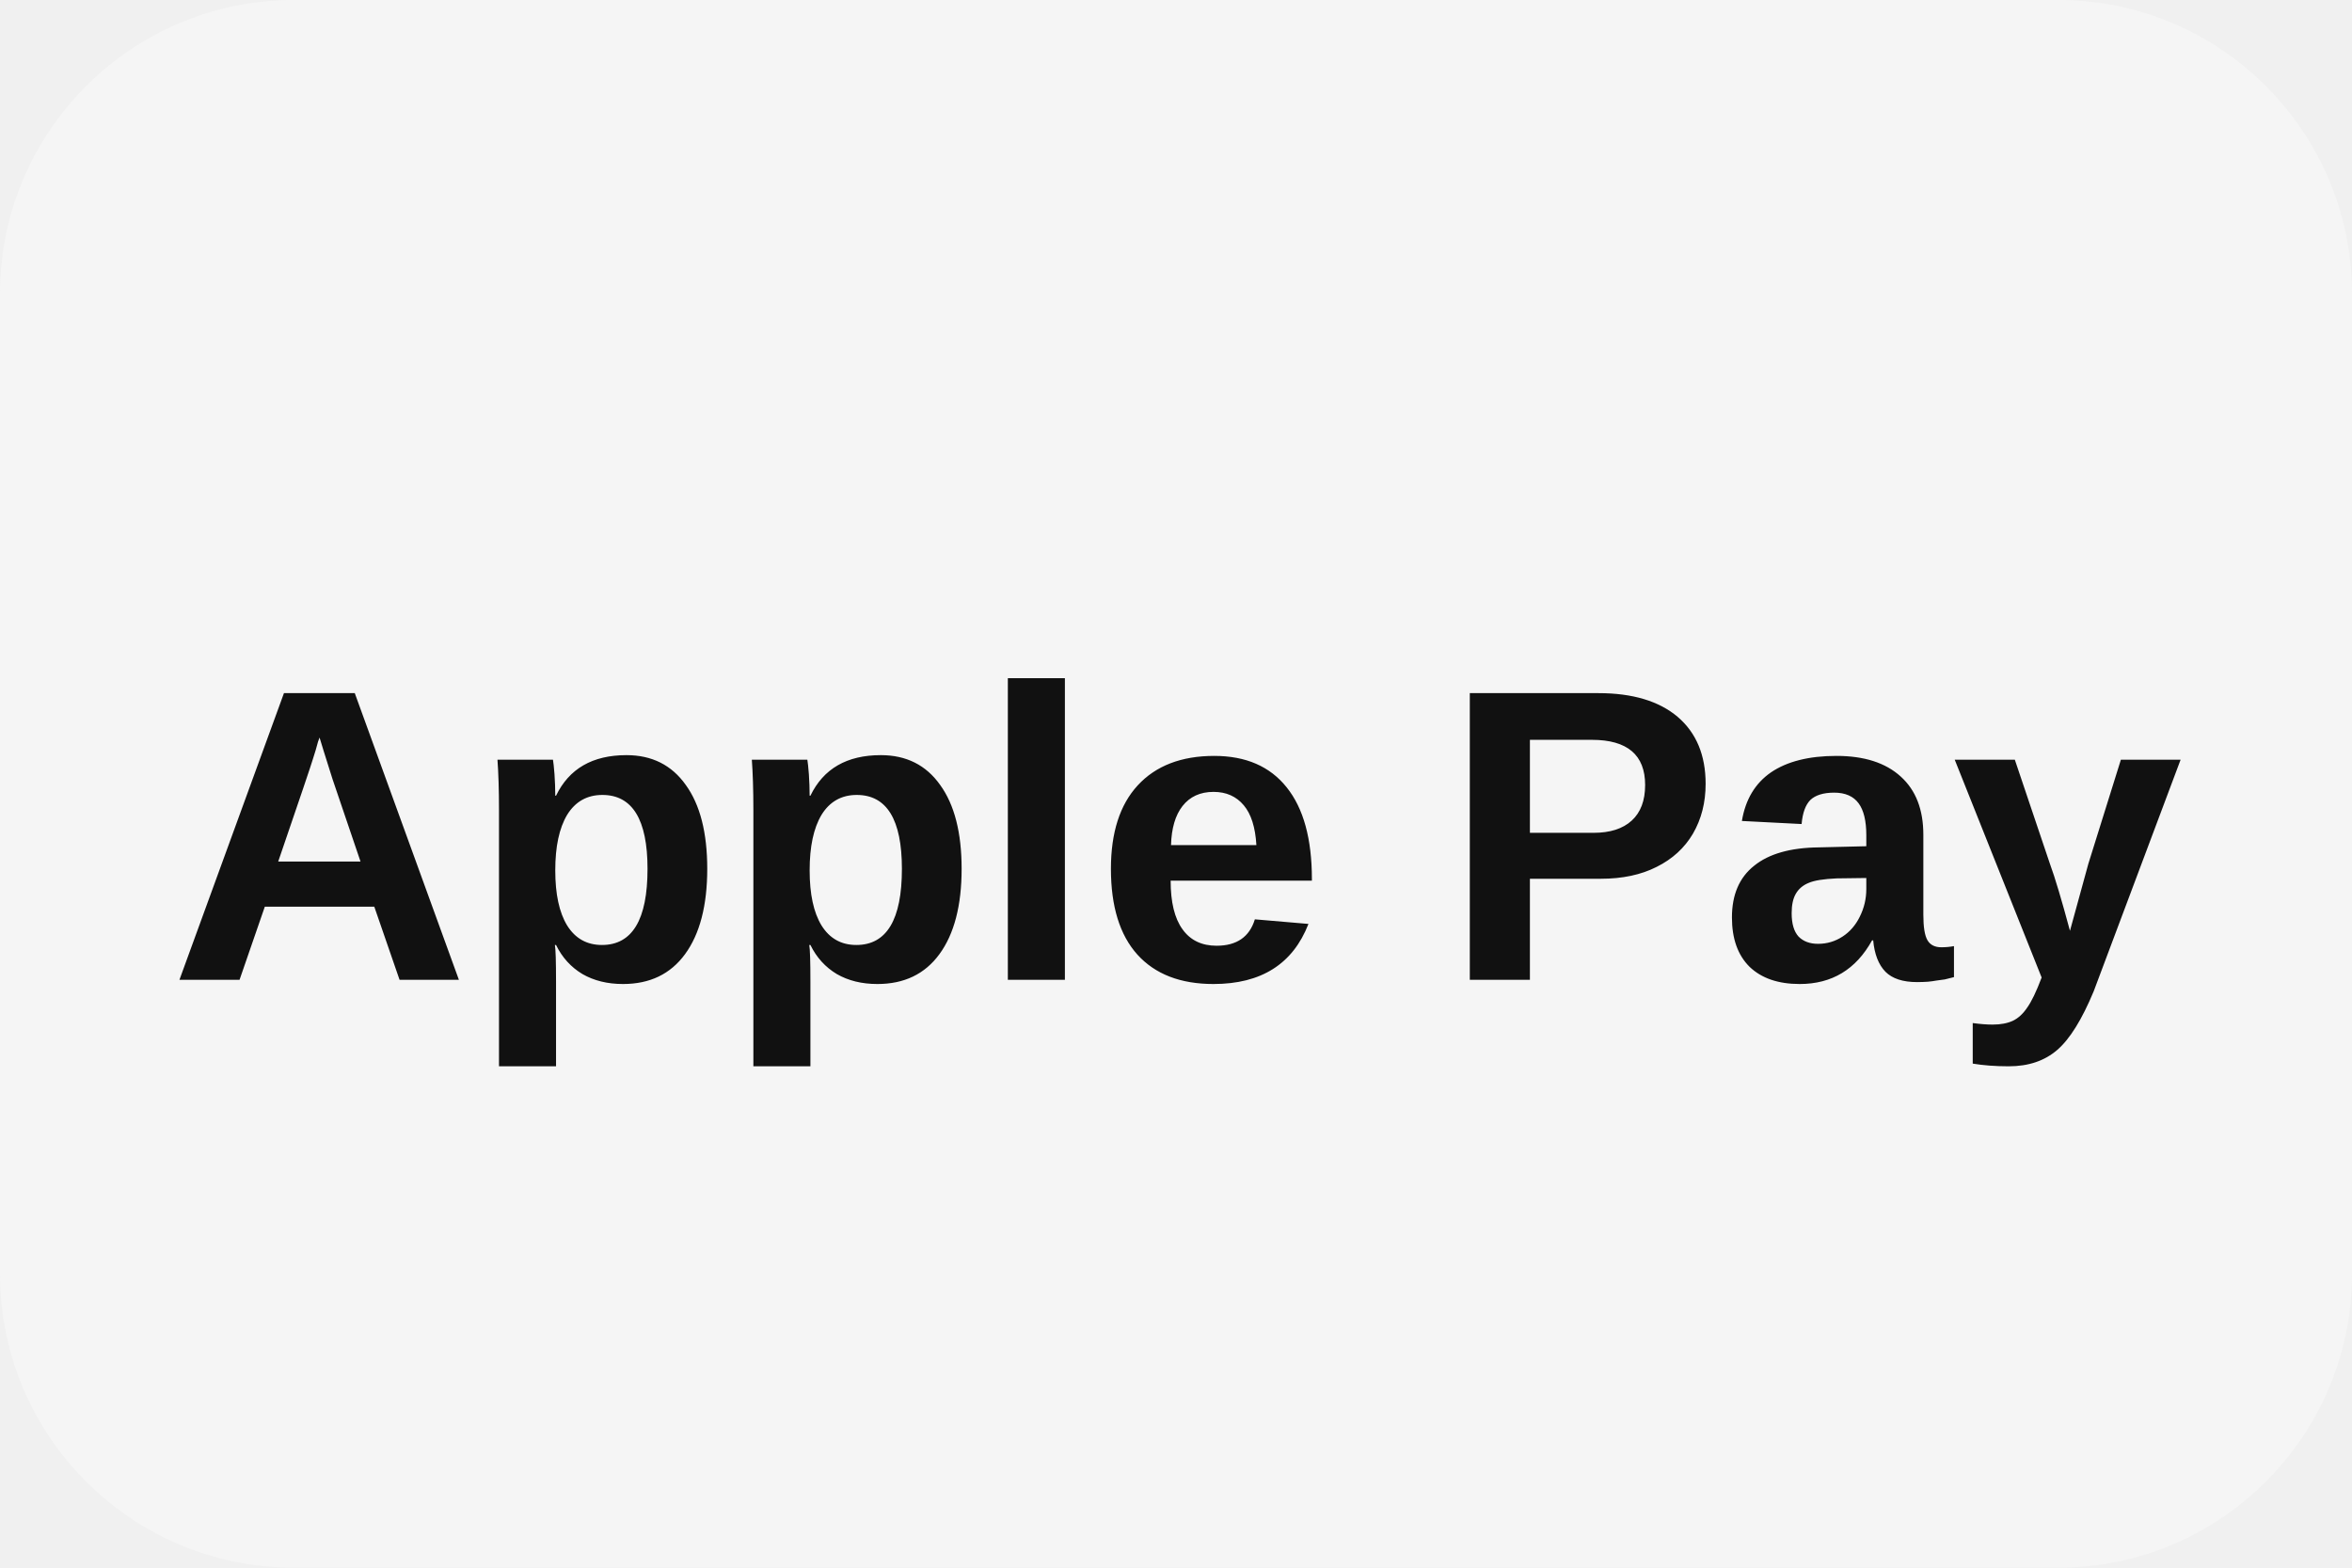
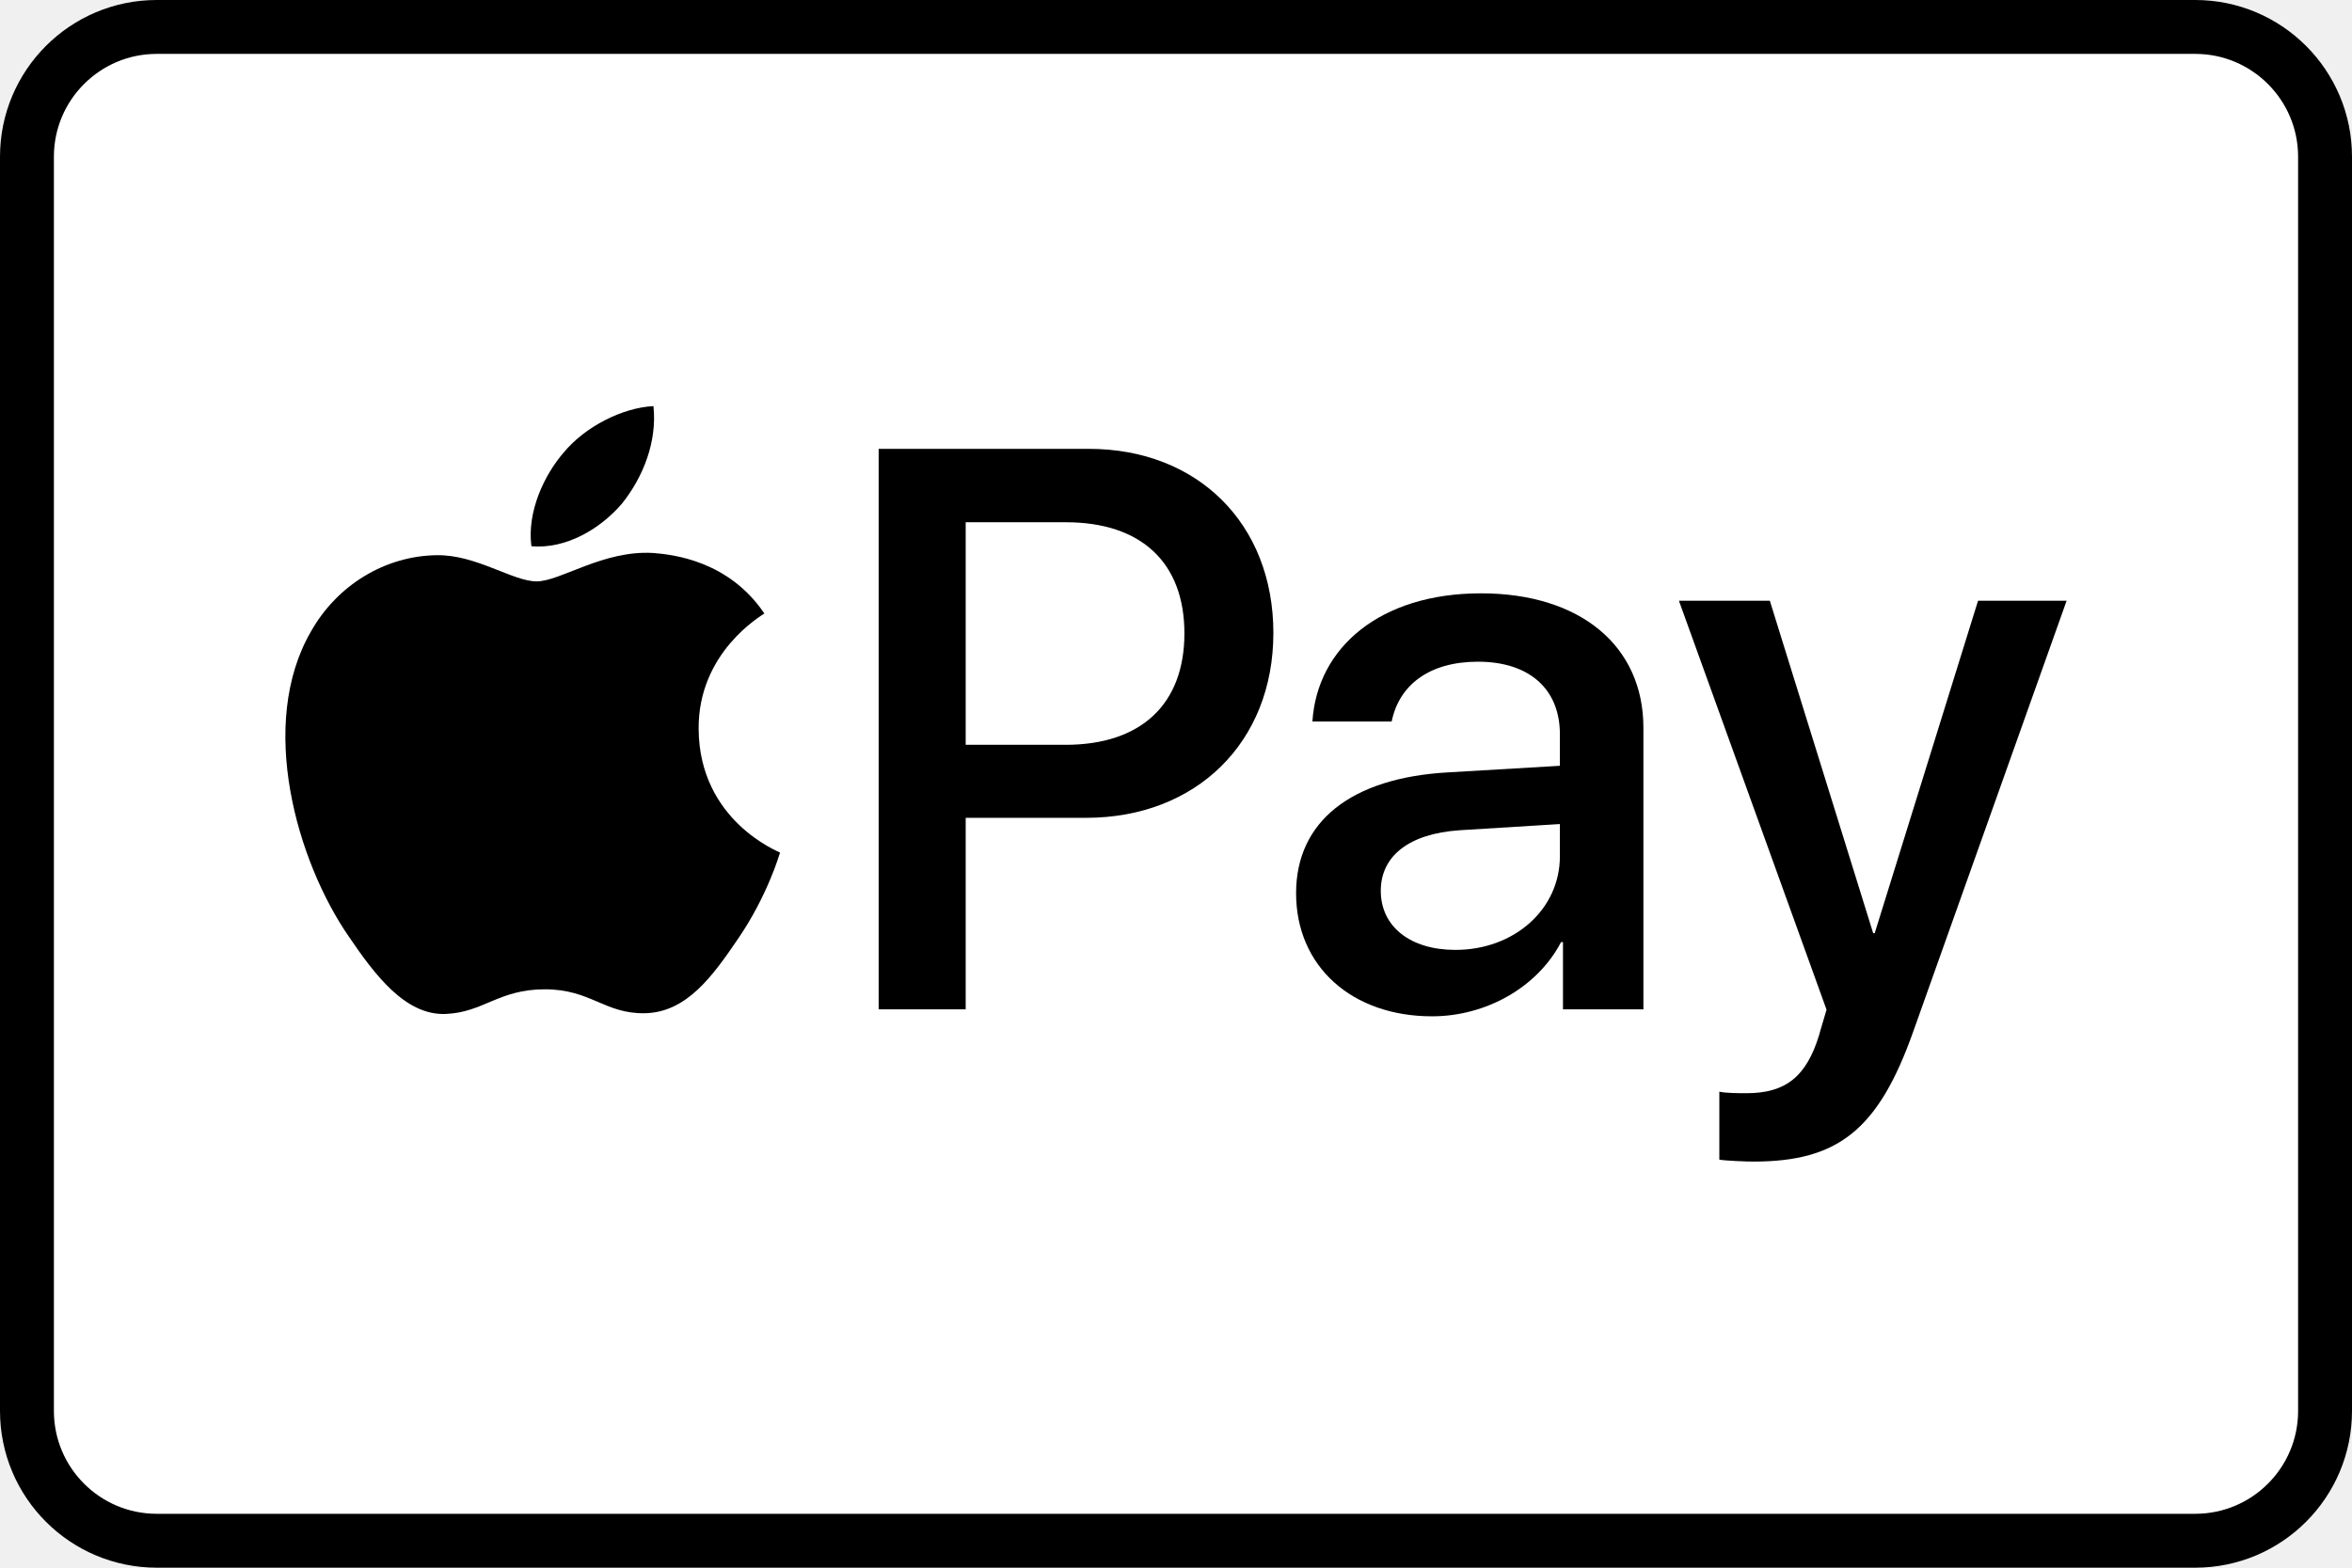
- <svg xmlns="http://www.w3.org/2000/svg" width="96" height="64" viewBox="0 0 96 64">
-   <rect width="96" height="64" rx="12" fill="#f5f5f5" />
-   <text x="48" y="40" text-anchor="middle" font-family="Arial, sans-serif" font-weight="bold" font-size="17" fill="#111">Apple Pay</text>
+ <svg xmlns="http://www.w3.org/2000/svg" width="120" height="80" viewBox="0 0 120 80" fill="none">
+   <g clip-path="url(#clip0_823_247)">
+     <rect x="1.375" y="1.375" width="117.25" height="77.25" rx="6.625" fill="white" />
+     <path d="M55.553 22.905C61.103 22.905 64.968 26.73 64.968 32.3C64.968 37.889 61.023 41.734 55.414 41.734H49.27V51.506H44.83V22.905L55.553 22.905ZM49.27 38.008H54.364C58.229 38.008 60.429 35.927 60.429 32.32C60.429 28.712 58.229 26.651 54.383 26.651H49.27V38.008Z" fill="black" />
+     <path d="M66.127 45.58C66.127 41.933 68.922 39.693 73.878 39.415L79.586 39.079V37.473C79.586 35.154 78.02 33.767 75.404 33.767C72.926 33.767 71.38 34.956 71.004 36.819H66.96C67.198 33.053 70.409 30.278 75.562 30.278C80.617 30.278 83.847 32.954 83.847 37.136V51.506H79.744V48.077H79.645C78.436 50.396 75.8 51.863 73.065 51.863C68.982 51.863 66.127 49.326 66.127 45.58ZM79.586 43.697V42.052L74.452 42.369C71.895 42.547 70.448 43.677 70.448 45.461C70.448 47.284 71.955 48.474 74.254 48.474C77.247 48.474 79.586 46.412 79.586 43.697Z" fill="black" />
+     <path d="M87.721 59.177V55.708C88.037 55.787 88.751 55.787 89.108 55.787C91.09 55.787 92.16 54.955 92.814 52.815C92.814 52.775 93.191 51.546 93.191 51.526L85.659 30.655H90.297L95.57 47.621H95.648L100.921 30.655H105.44L97.63 52.596C95.847 57.651 93.786 59.276 89.465 59.276C89.108 59.276 88.037 59.236 87.721 59.177Z" fill="black" />
+     <path d="M31.736 25.695C32.806 24.357 33.532 22.56 33.34 20.724C31.774 20.802 29.863 21.757 28.756 23.097C27.763 24.244 26.883 26.116 27.112 27.875C28.871 28.028 30.627 26.996 31.736 25.695Z" fill="black" />
+     <path d="M33.32 28.219C30.767 28.067 28.596 29.668 27.377 29.668C26.157 29.668 24.289 28.295 22.27 28.332C19.641 28.371 17.202 29.857 15.868 32.221C13.125 36.95 15.144 43.964 17.812 47.816C19.108 49.721 20.669 51.819 22.727 51.743C24.671 51.667 25.433 50.485 27.796 50.485C30.157 50.485 30.843 51.743 32.901 51.705C35.035 51.667 36.37 49.799 37.665 47.892C39.151 45.72 39.76 43.623 39.798 43.507C39.76 43.469 35.683 41.905 35.645 37.216C35.607 33.289 38.846 31.422 38.998 31.306C37.169 28.6 34.311 28.295 33.32 28.219Z" fill="black" />
+     <rect x="1.375" y="1.375" width="117.25" height="77.25" rx="6.625" stroke="black" stroke-width="2.75" />
+   </g>
+   <defs>
+     <clipPath id="clip0_823_247">
+       <rect width="120" height="80" rx="4" fill="white" />
+     </clipPath>
+   </defs>
</svg>
